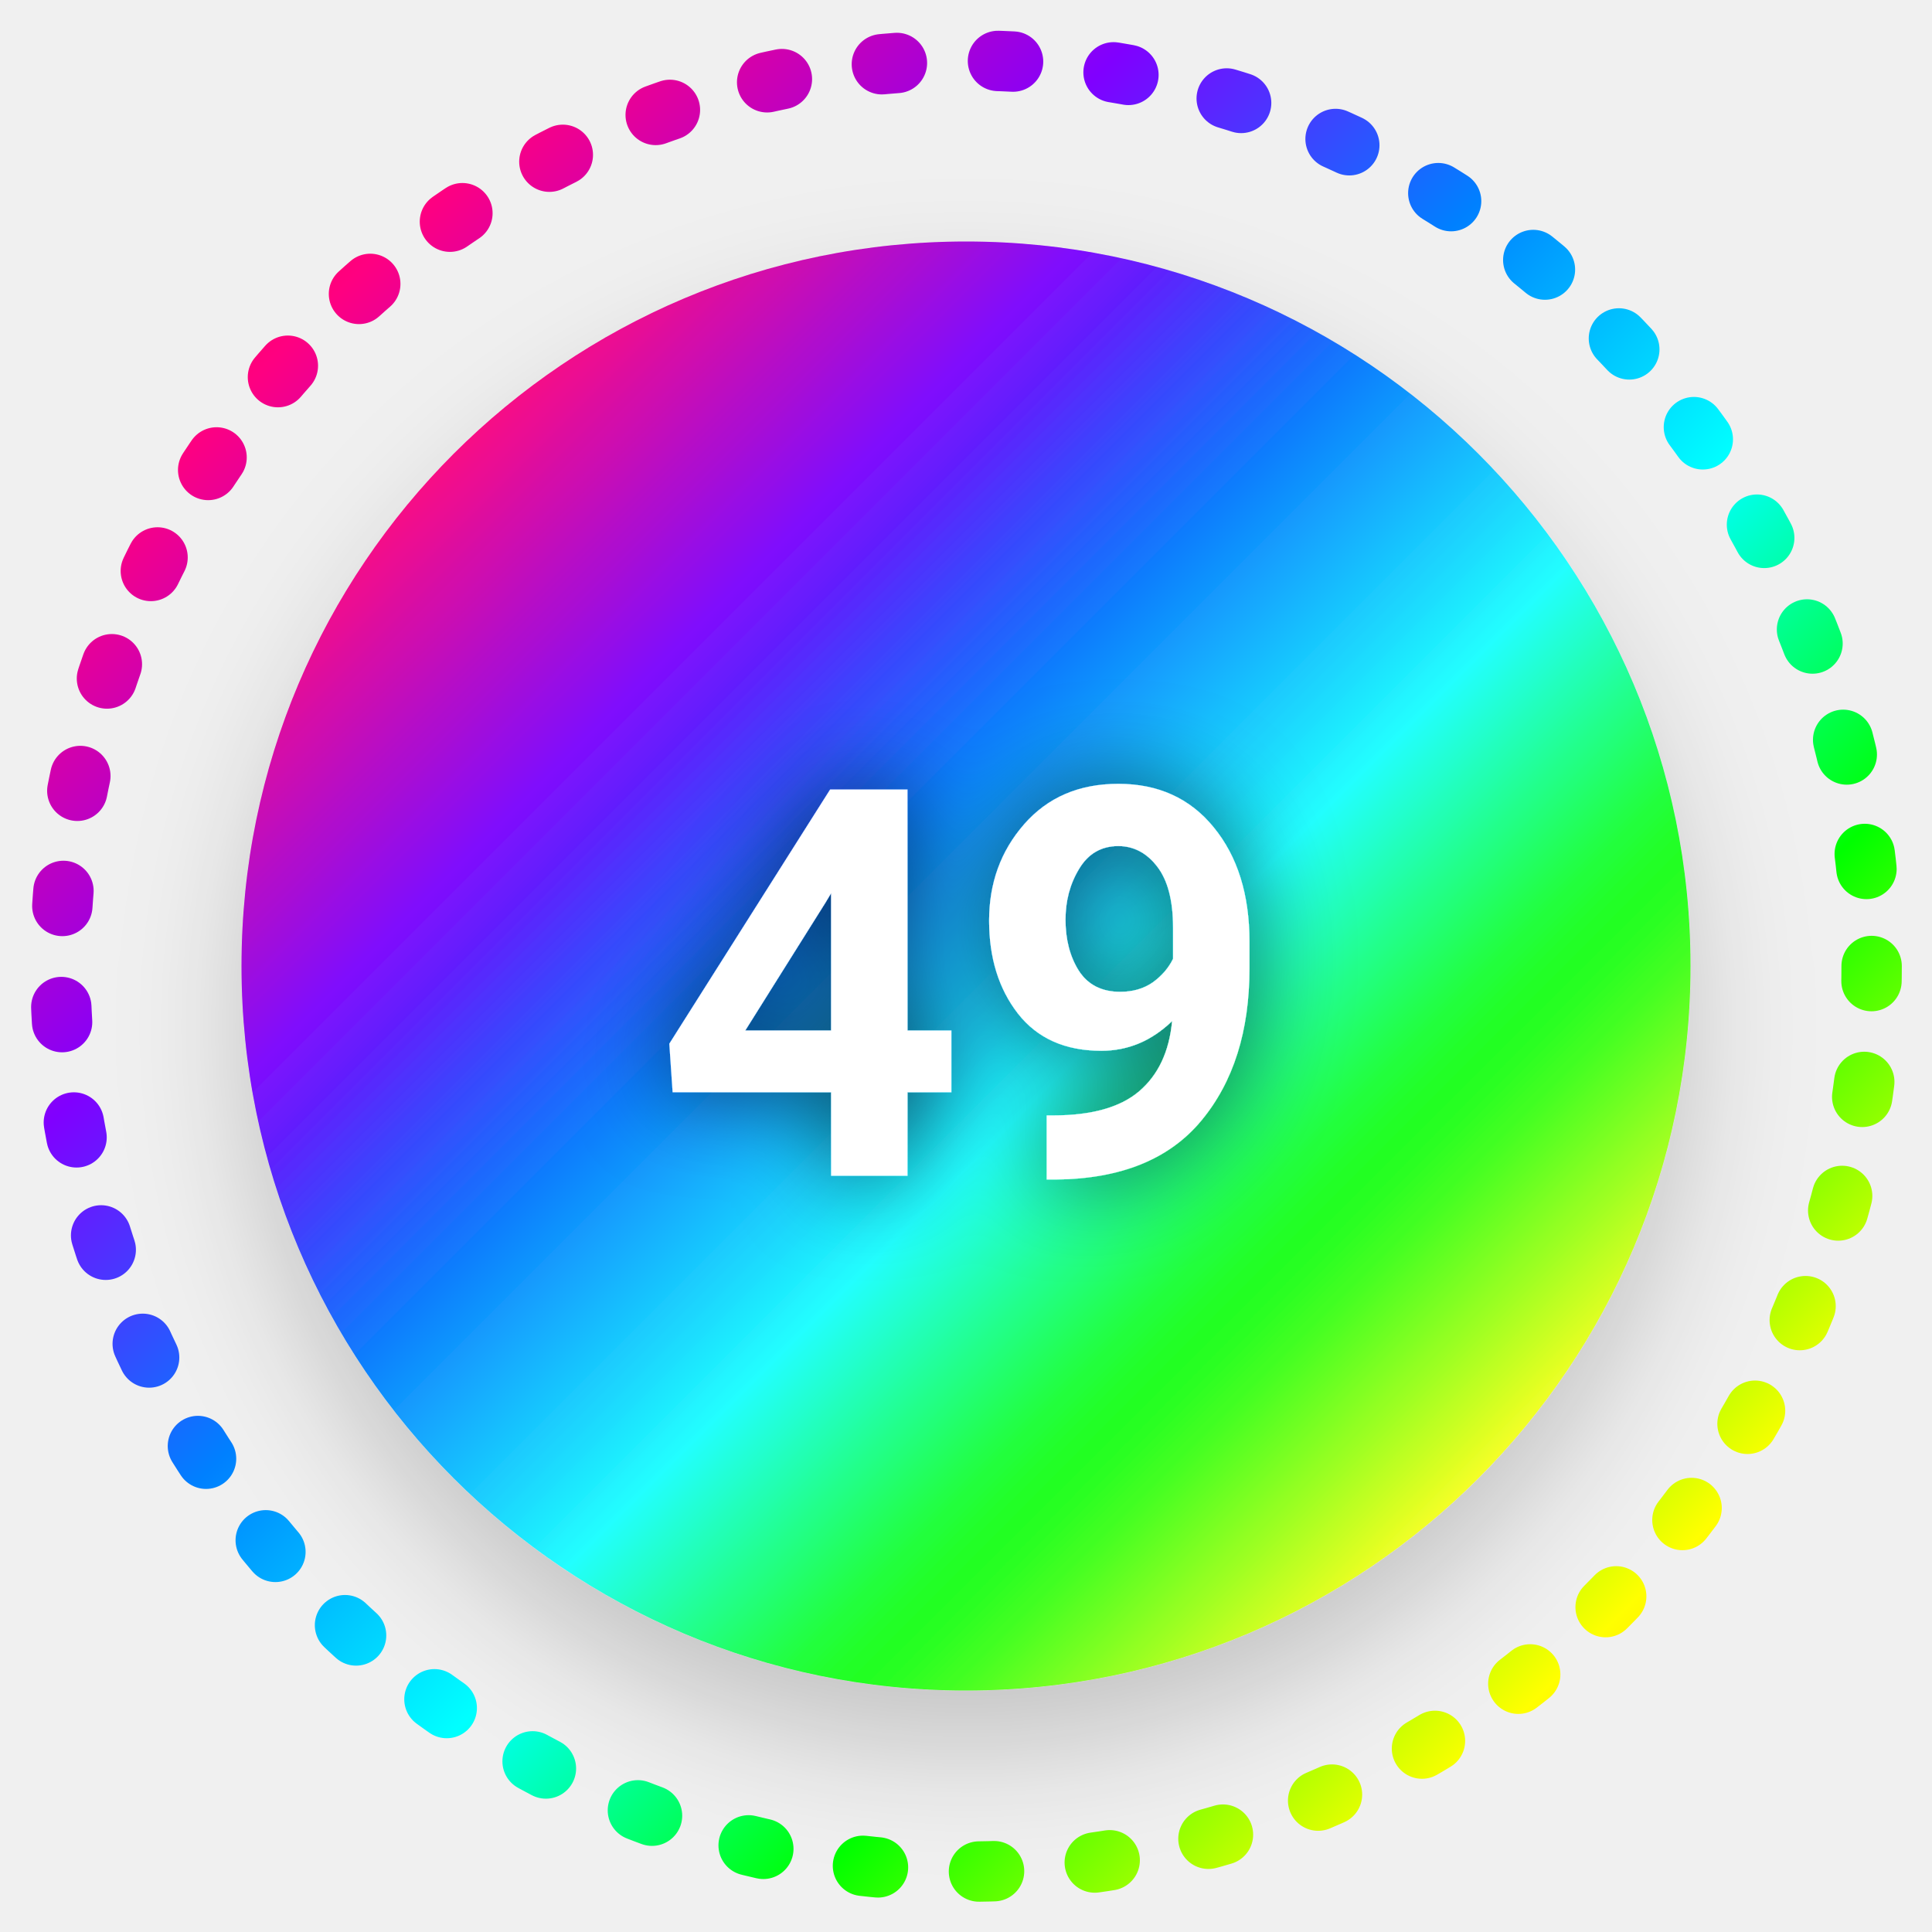
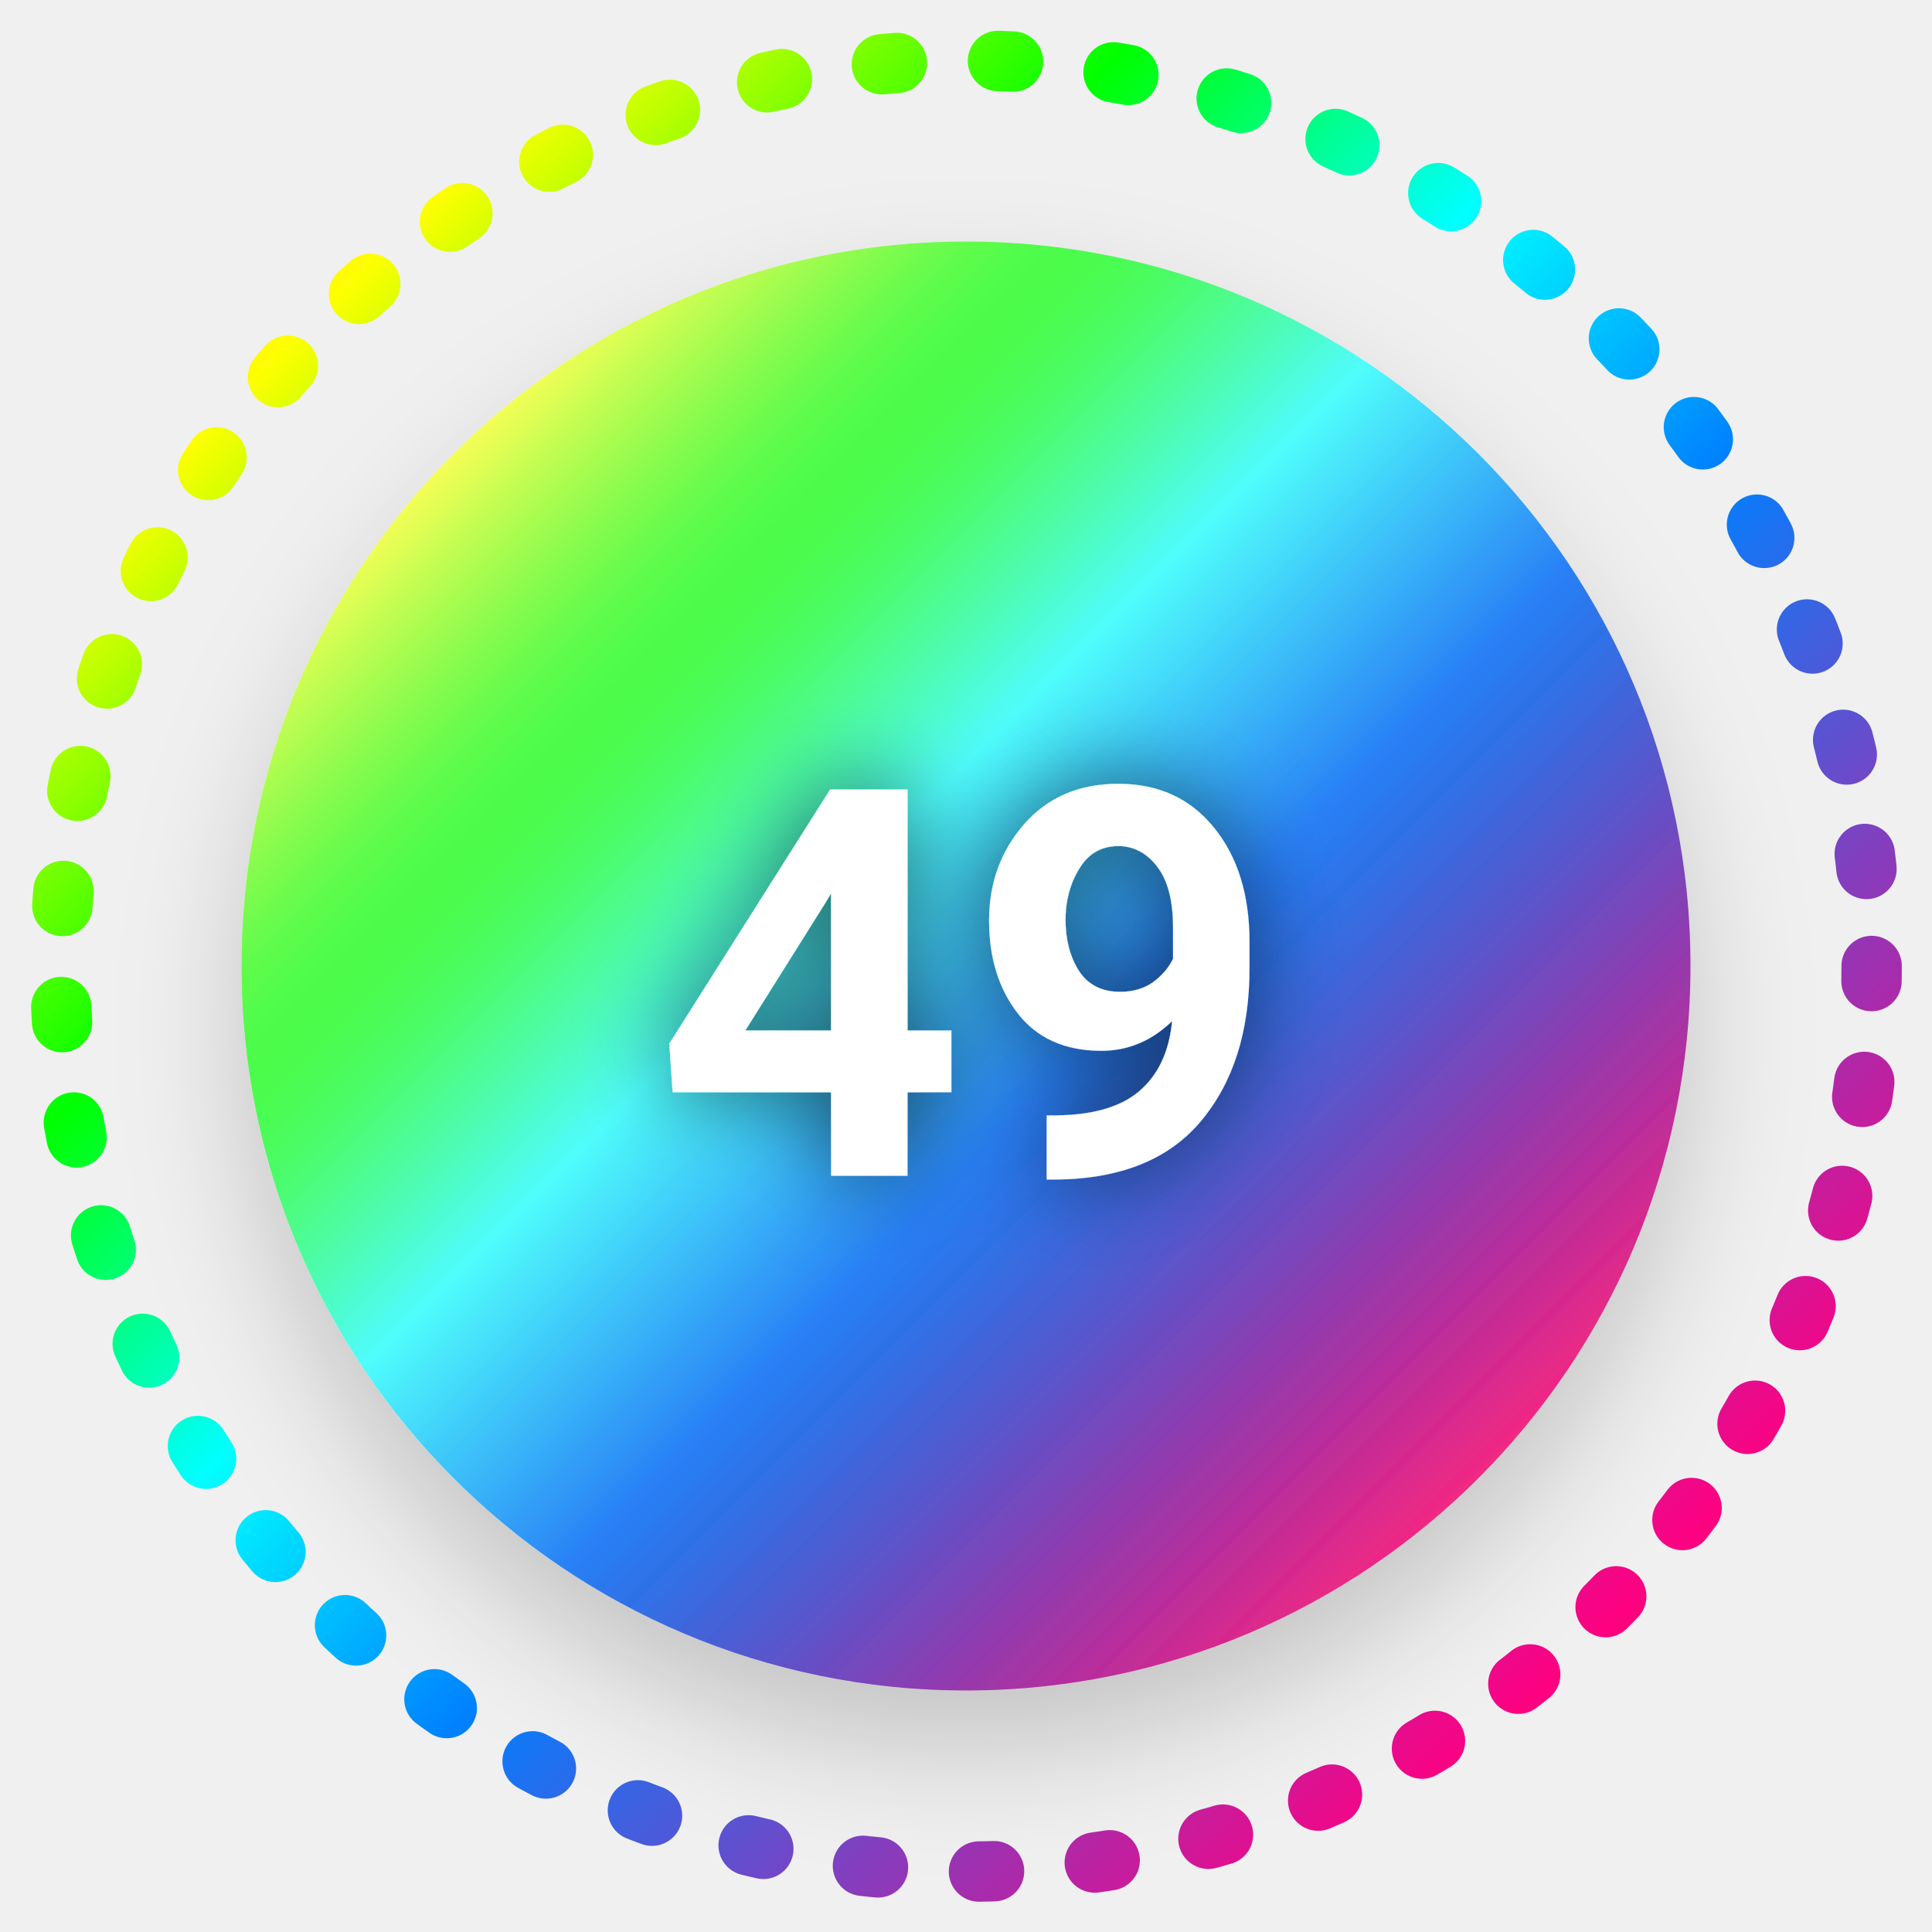
<svg xmlns="http://www.w3.org/2000/svg" width="64" height="64" viewBox="0 0 64 64" role="img" aria-label="Level 49">
  <defs>
    <linearGradient id="ring" x1="0" y1="0" x2="1" y2="1">
      <stop offset="0%" stop-color="#B87333" />
      <stop offset="100%" stop-color="#D18E52" />
    </linearGradient>
    <linearGradient id="inner" x1="0" y1="0" x2="1" y2="1">
-       <stop offset="0%" stop-color="#ff0000" />
-       <stop offset="14%" stop-color="#ff0080" />
-       <stop offset="29%" stop-color="#8000ff" />
-       <stop offset="43%" stop-color="#0080ff" />
-       <stop offset="57%" stop-color="#00ffff" />
-       <stop offset="71%" stop-color="#00ff00" />
-       <stop offset="86%" stop-color="#ffff00" />
-       <stop offset="100%" stop-color="#ff8000" />
+       <stop offset="0%" stop-color="#ff8000" />
+       <stop offset="14%" stop-color="#ffff00" />
+       <stop offset="29%" stop-color="#00ff00" />
+       <stop offset="43%" stop-color="#00ffff" />
+       <stop offset="57%" stop-color="#0080ff" />
+       <stop offset="86%" stop-color="#ff0080" />
+       <stop offset="100%" stop-color="#ff0000" />
    </linearGradient>
    <filter id="shadow" x="-20%" y="-20%" width="140%" height="140%">
      <feDropShadow dx="0" dy="2" stdDeviation="2" flood-color="#000" flood-opacity=".18" />
    </filter>
    <filter id="saturation" x="-20%" y="-20%" width="140%" height="140%">
-       <feColorMatrix type="saturate" values="0.98" />
+       <feColorMatrix type="saturate" values="0.9" />
    </filter>
    <filter id="text-shadow" x="-50%" y="-50%" width="200%" height="200%">
      <feDropShadow dx="0" dy="0" stdDeviation="1.5" flood-color="#000" flood-opacity="0.6" />
    </filter>
  </defs>
  <g filter="url(#shadow)">
    <circle cx="32" cy="32" r="24" fill="url(#inner)" filter="url(#saturation)" />
  </g>
  <text x="32" y="34" font-family="'Segoe UI', 'Roboto', 'Helvetica Neue', Arial, sans-serif" font-size="150%" font-weight="700" text-anchor="middle" dominant-baseline="middle" fill="#ffffff" filter="url(#text-shadow)">49
    </text>
  <circle cx="32" cy="32" r="30" fill="none" stroke="url(#inner)" stroke-width="2" stroke-linecap="round" stroke-dasharray="0.5 3.35" stroke-dashoffset="0" />
</svg>
